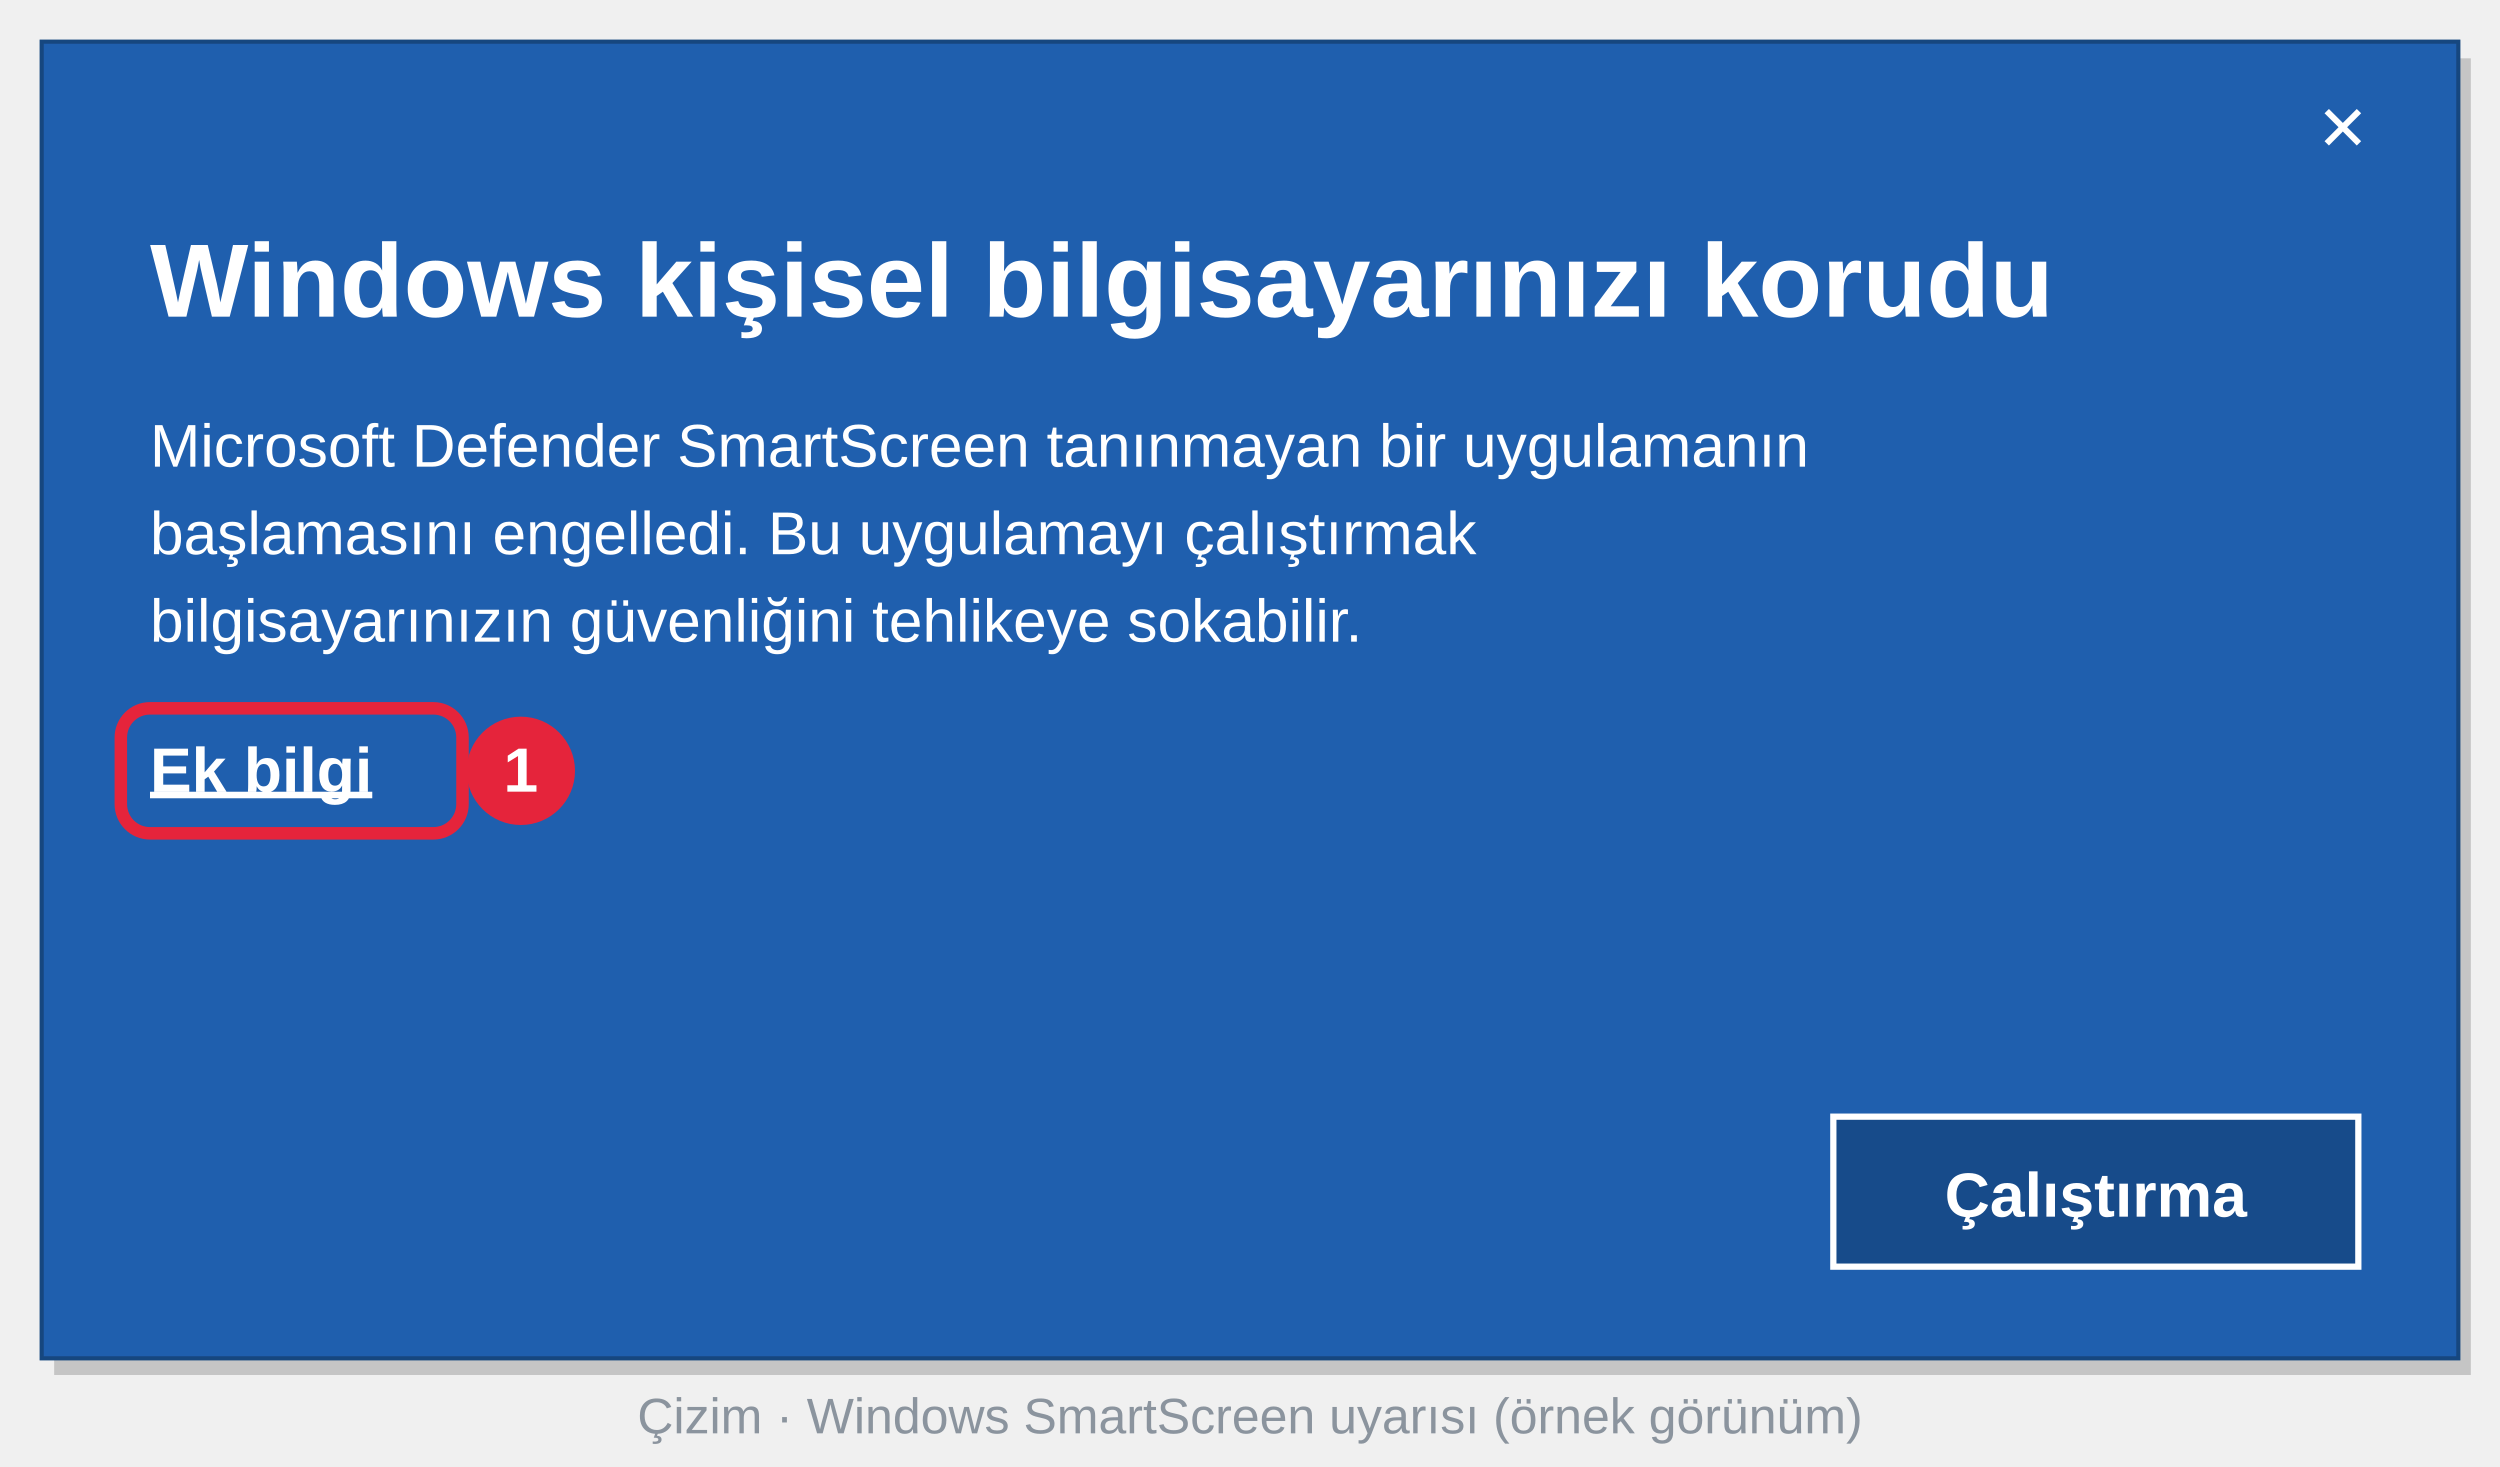
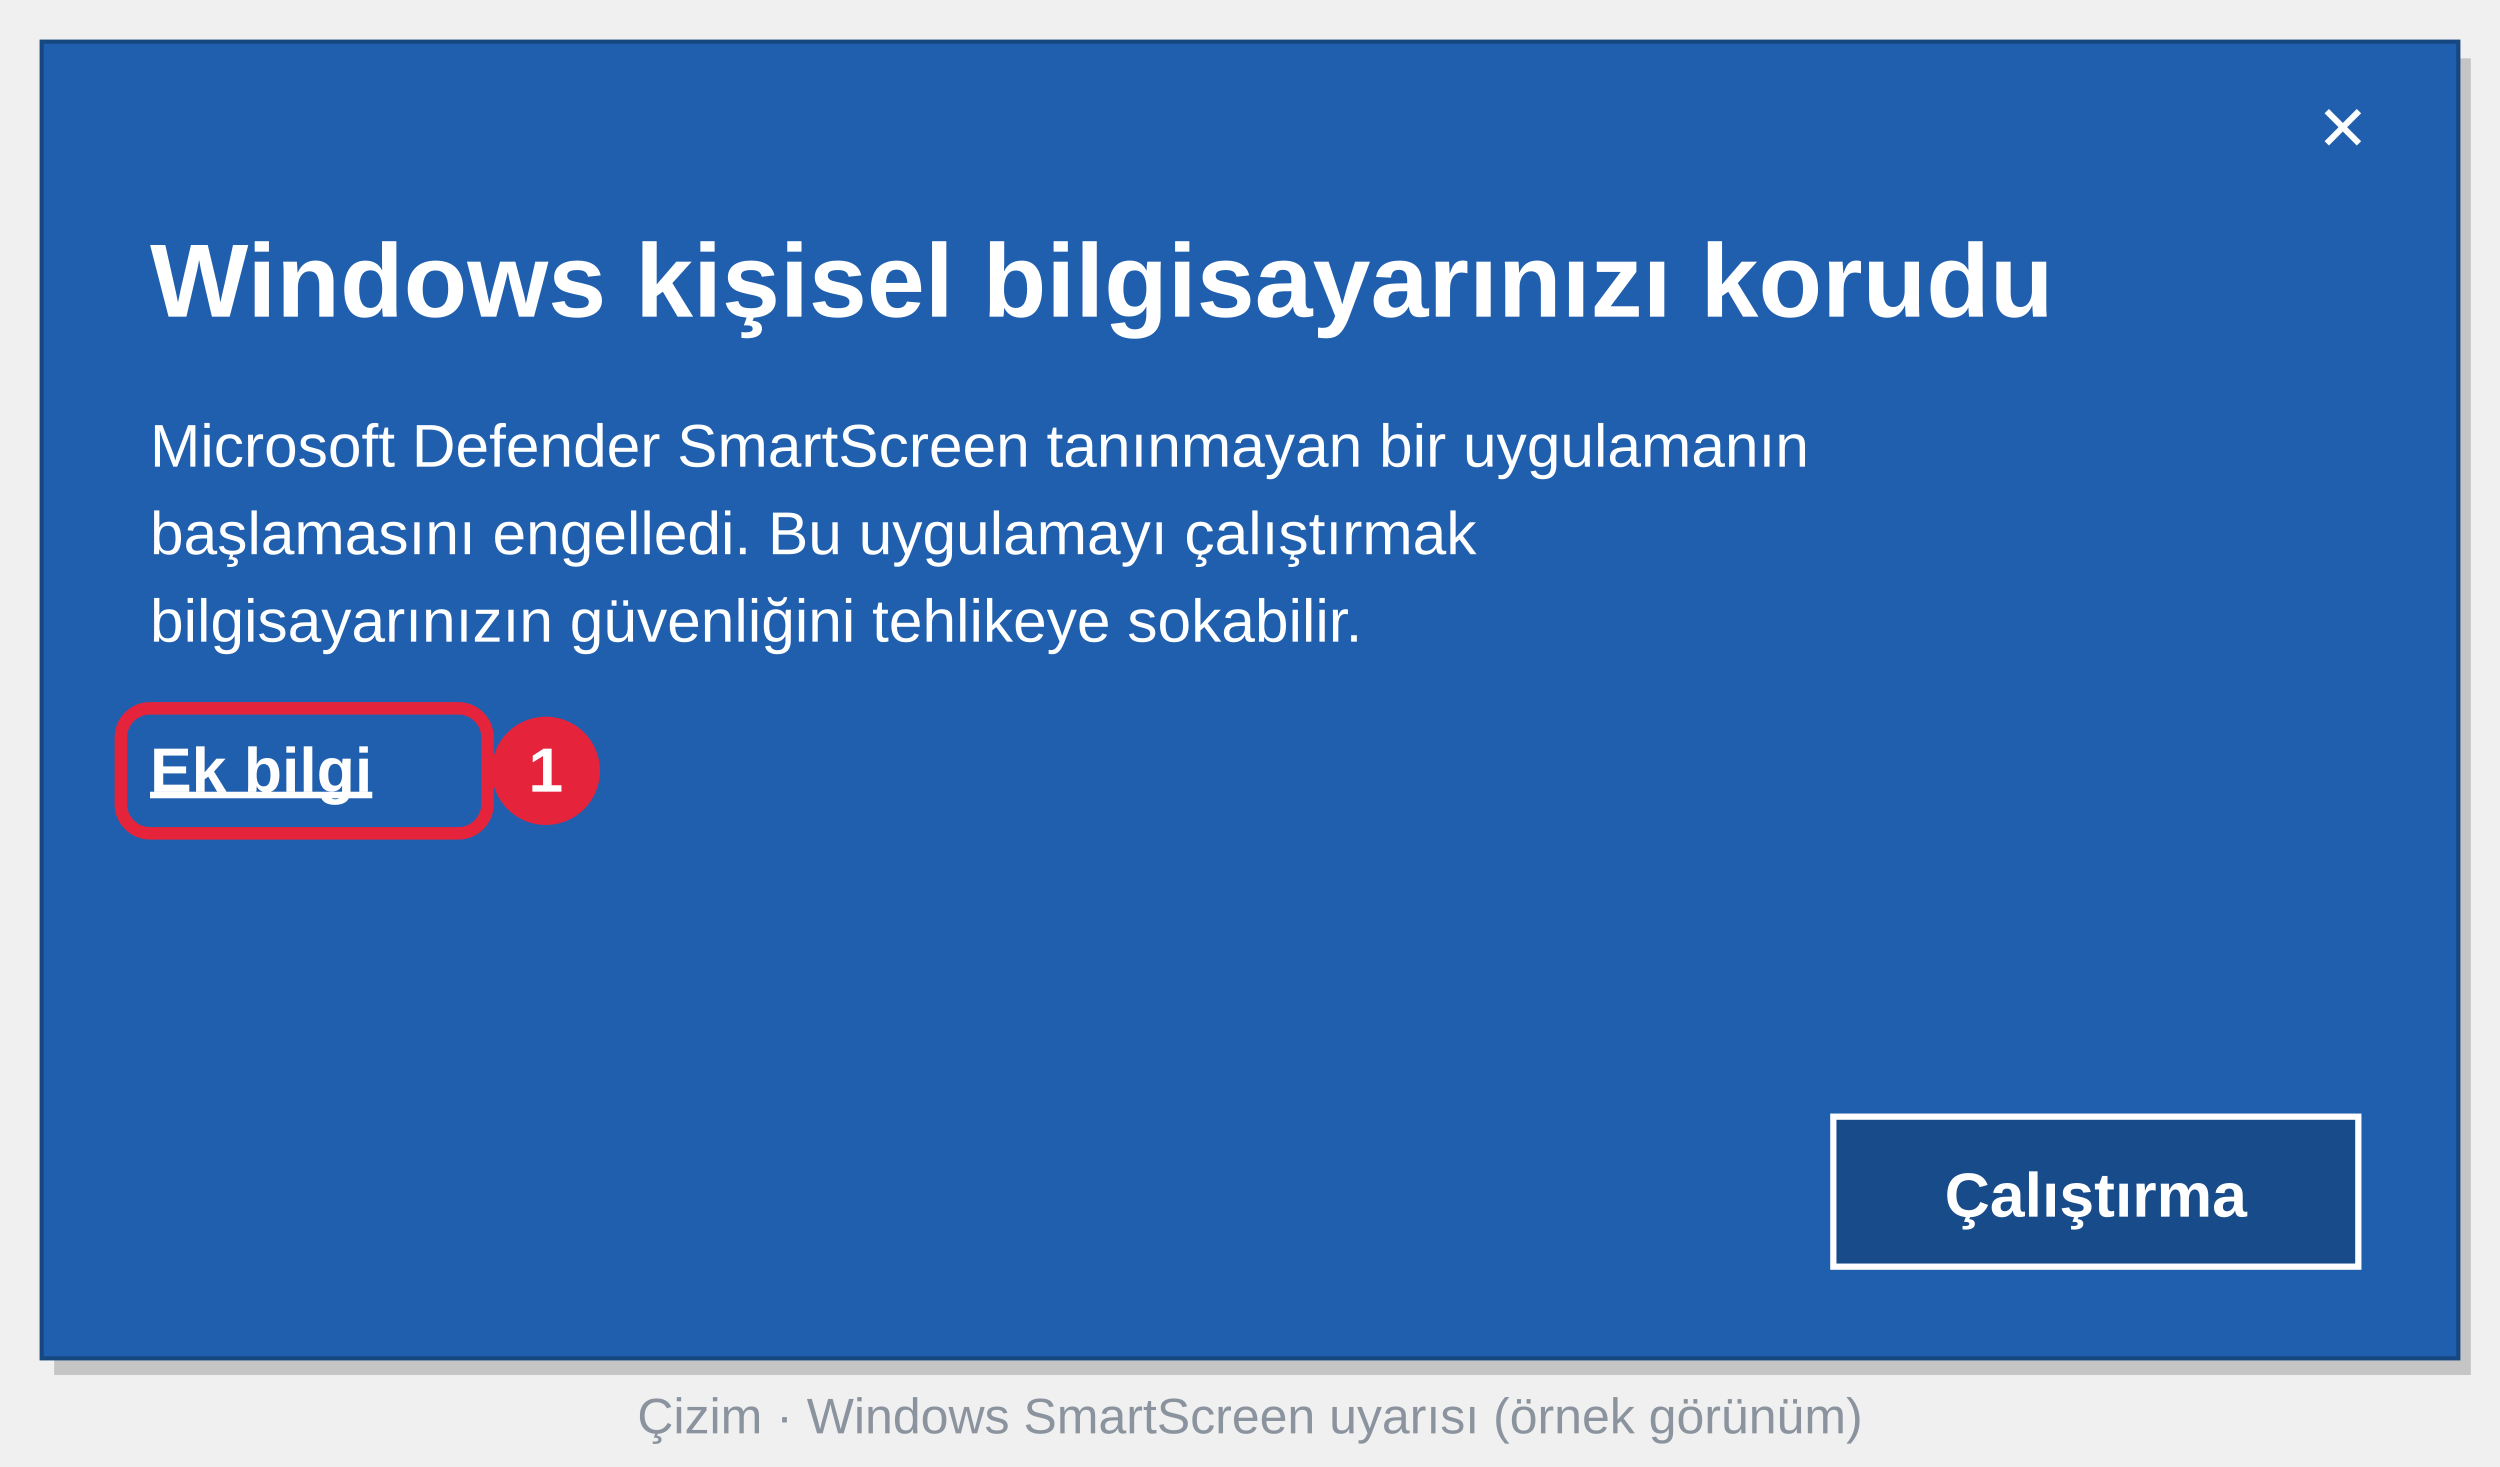
<svg xmlns="http://www.w3.org/2000/svg" width="600" height="352" viewBox="0 0 600 352" role="img" aria-label="Örnek: Windows kişisel bilgisayarınızı korudu penceresinde önce Ek bilgi yazısına tıklayın">
  <g font-family="'Segoe UI', 'Segoe UI Variable', 'Helvetica Neue', Arial, sans-serif">
    <rect x="13" y="14" width="580" height="316" fill="#000000" opacity="0.18" />
    <rect x="10" y="10" width="580" height="316" fill="#1f5fae" stroke="#16477f" />
    <text x="556" y="36" font-size="15" fill="#ffffff" font-weight="400" text-anchor="start">✕</text>
    <text x="36" y="76" font-size="25" fill="#ffffff" font-weight="600" text-anchor="start">Windows kişisel bilgisayarınızı korudu</text>
    <text x="36" y="112" font-size="14.5" fill="#ffffff" font-weight="400" text-anchor="start">Microsoft Defender SmartScreen tanınmayan bir uygulamanın</text>
    <text x="36" y="133" font-size="14.5" fill="#ffffff" font-weight="400" text-anchor="start">başlamasını engelledi. Bu uygulamayı çalıştırmak</text>
    <text x="36" y="154" font-size="14.5" fill="#ffffff" font-weight="400" text-anchor="start">bilgisayarınızın güvenliğini tehlikeye sokabilir.</text>
    <text x="36" y="190" font-size="15" fill="#ffffff" font-weight="600" text-anchor="start" text-decoration="underline">Ek bilgi</text>
-     <rect x="29" y="170" width="82" height="30" rx="7" fill="none" stroke="#e5243b" stroke-width="3" />
-     <circle cx="125" cy="185.0" r="13" fill="#e5243b" />
-     <text x="125" y="190.0" font-size="15" fill="#ffffff" font-weight="700" text-anchor="middle">1</text>
+     <rect x="29" y="170" width="88" height="30" rx="7" fill="none" stroke="#e5243b" stroke-width="3" />
+     <circle cx="131" cy="185.0" r="13" fill="#e5243b" />
+     <text x="131" y="190.0" font-size="15" fill="#ffffff" font-weight="700" text-anchor="middle">1</text>
    <rect x="440" y="268" width="126" height="36" fill="#174b8a" stroke="#ffffff" stroke-width="1.5" />
    <text x="503" y="292" font-size="15" fill="#ffffff" font-weight="600" text-anchor="middle">Çalıştırma</text>
    <text x="300.0" y="344" font-size="12" fill="#8b949e" font-weight="400" text-anchor="middle">Çizim · Windows SmartScreen uyarısı (örnek görünüm)</text>
  </g>
</svg>
